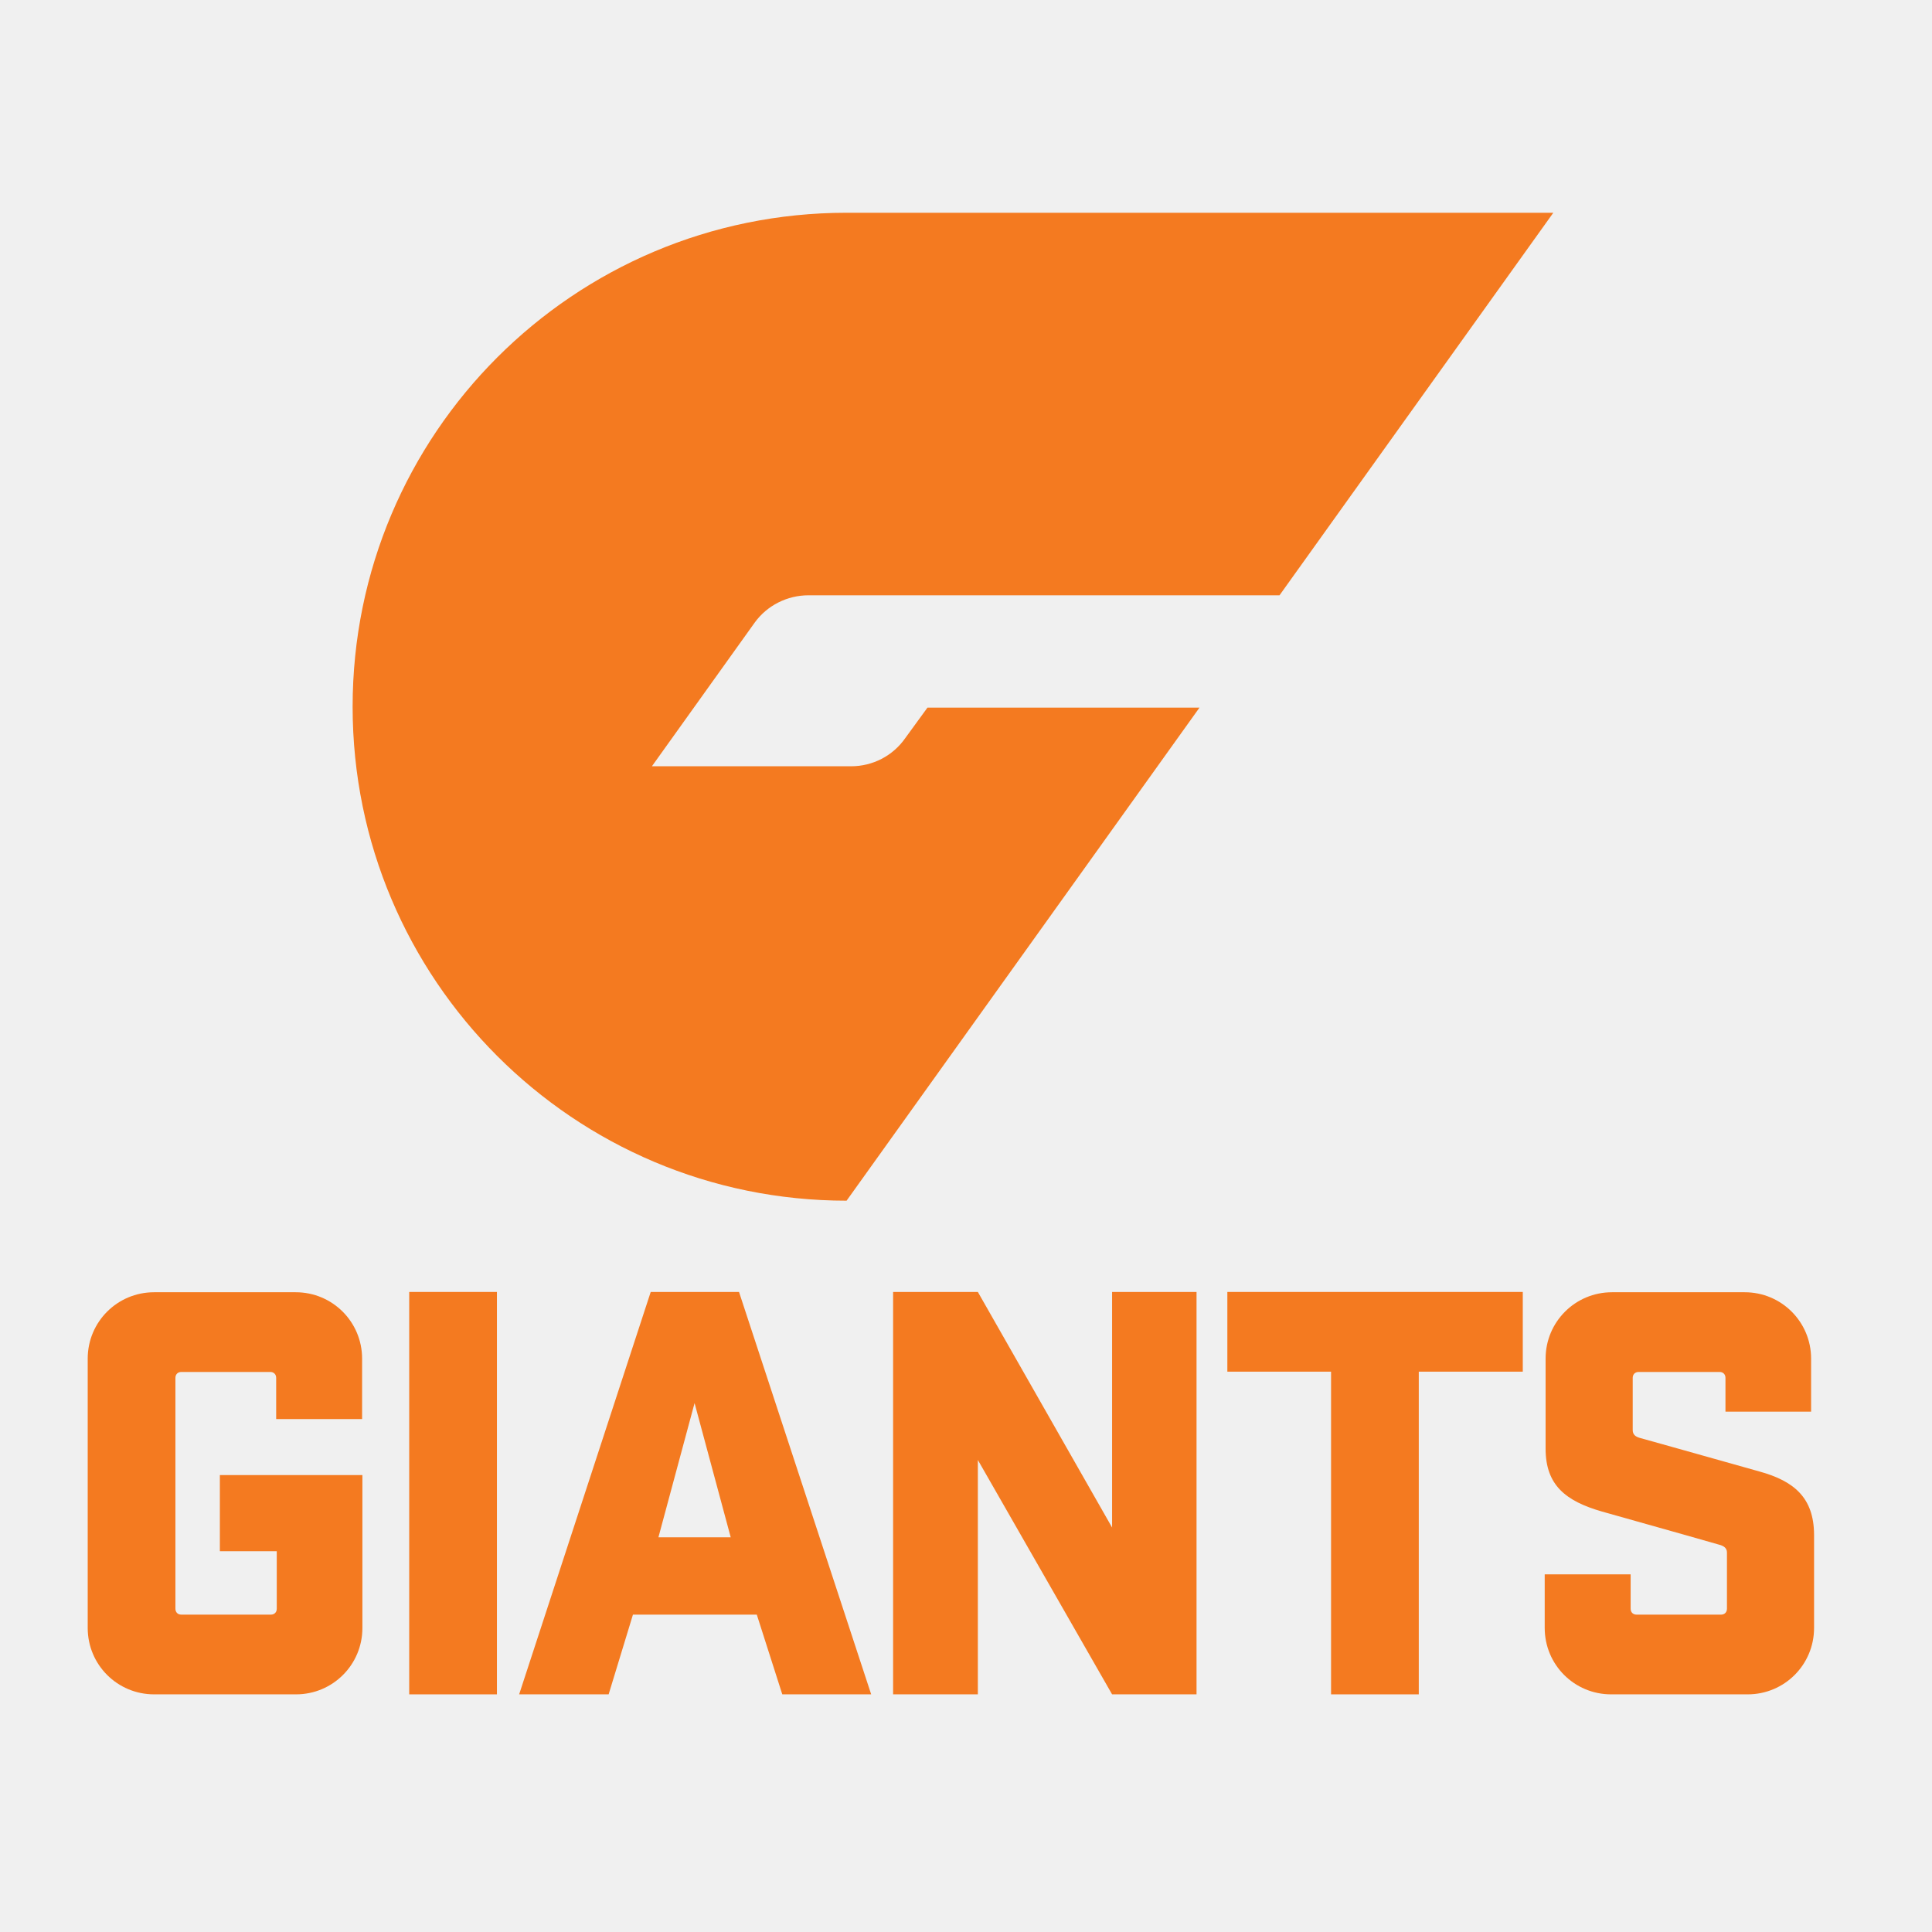
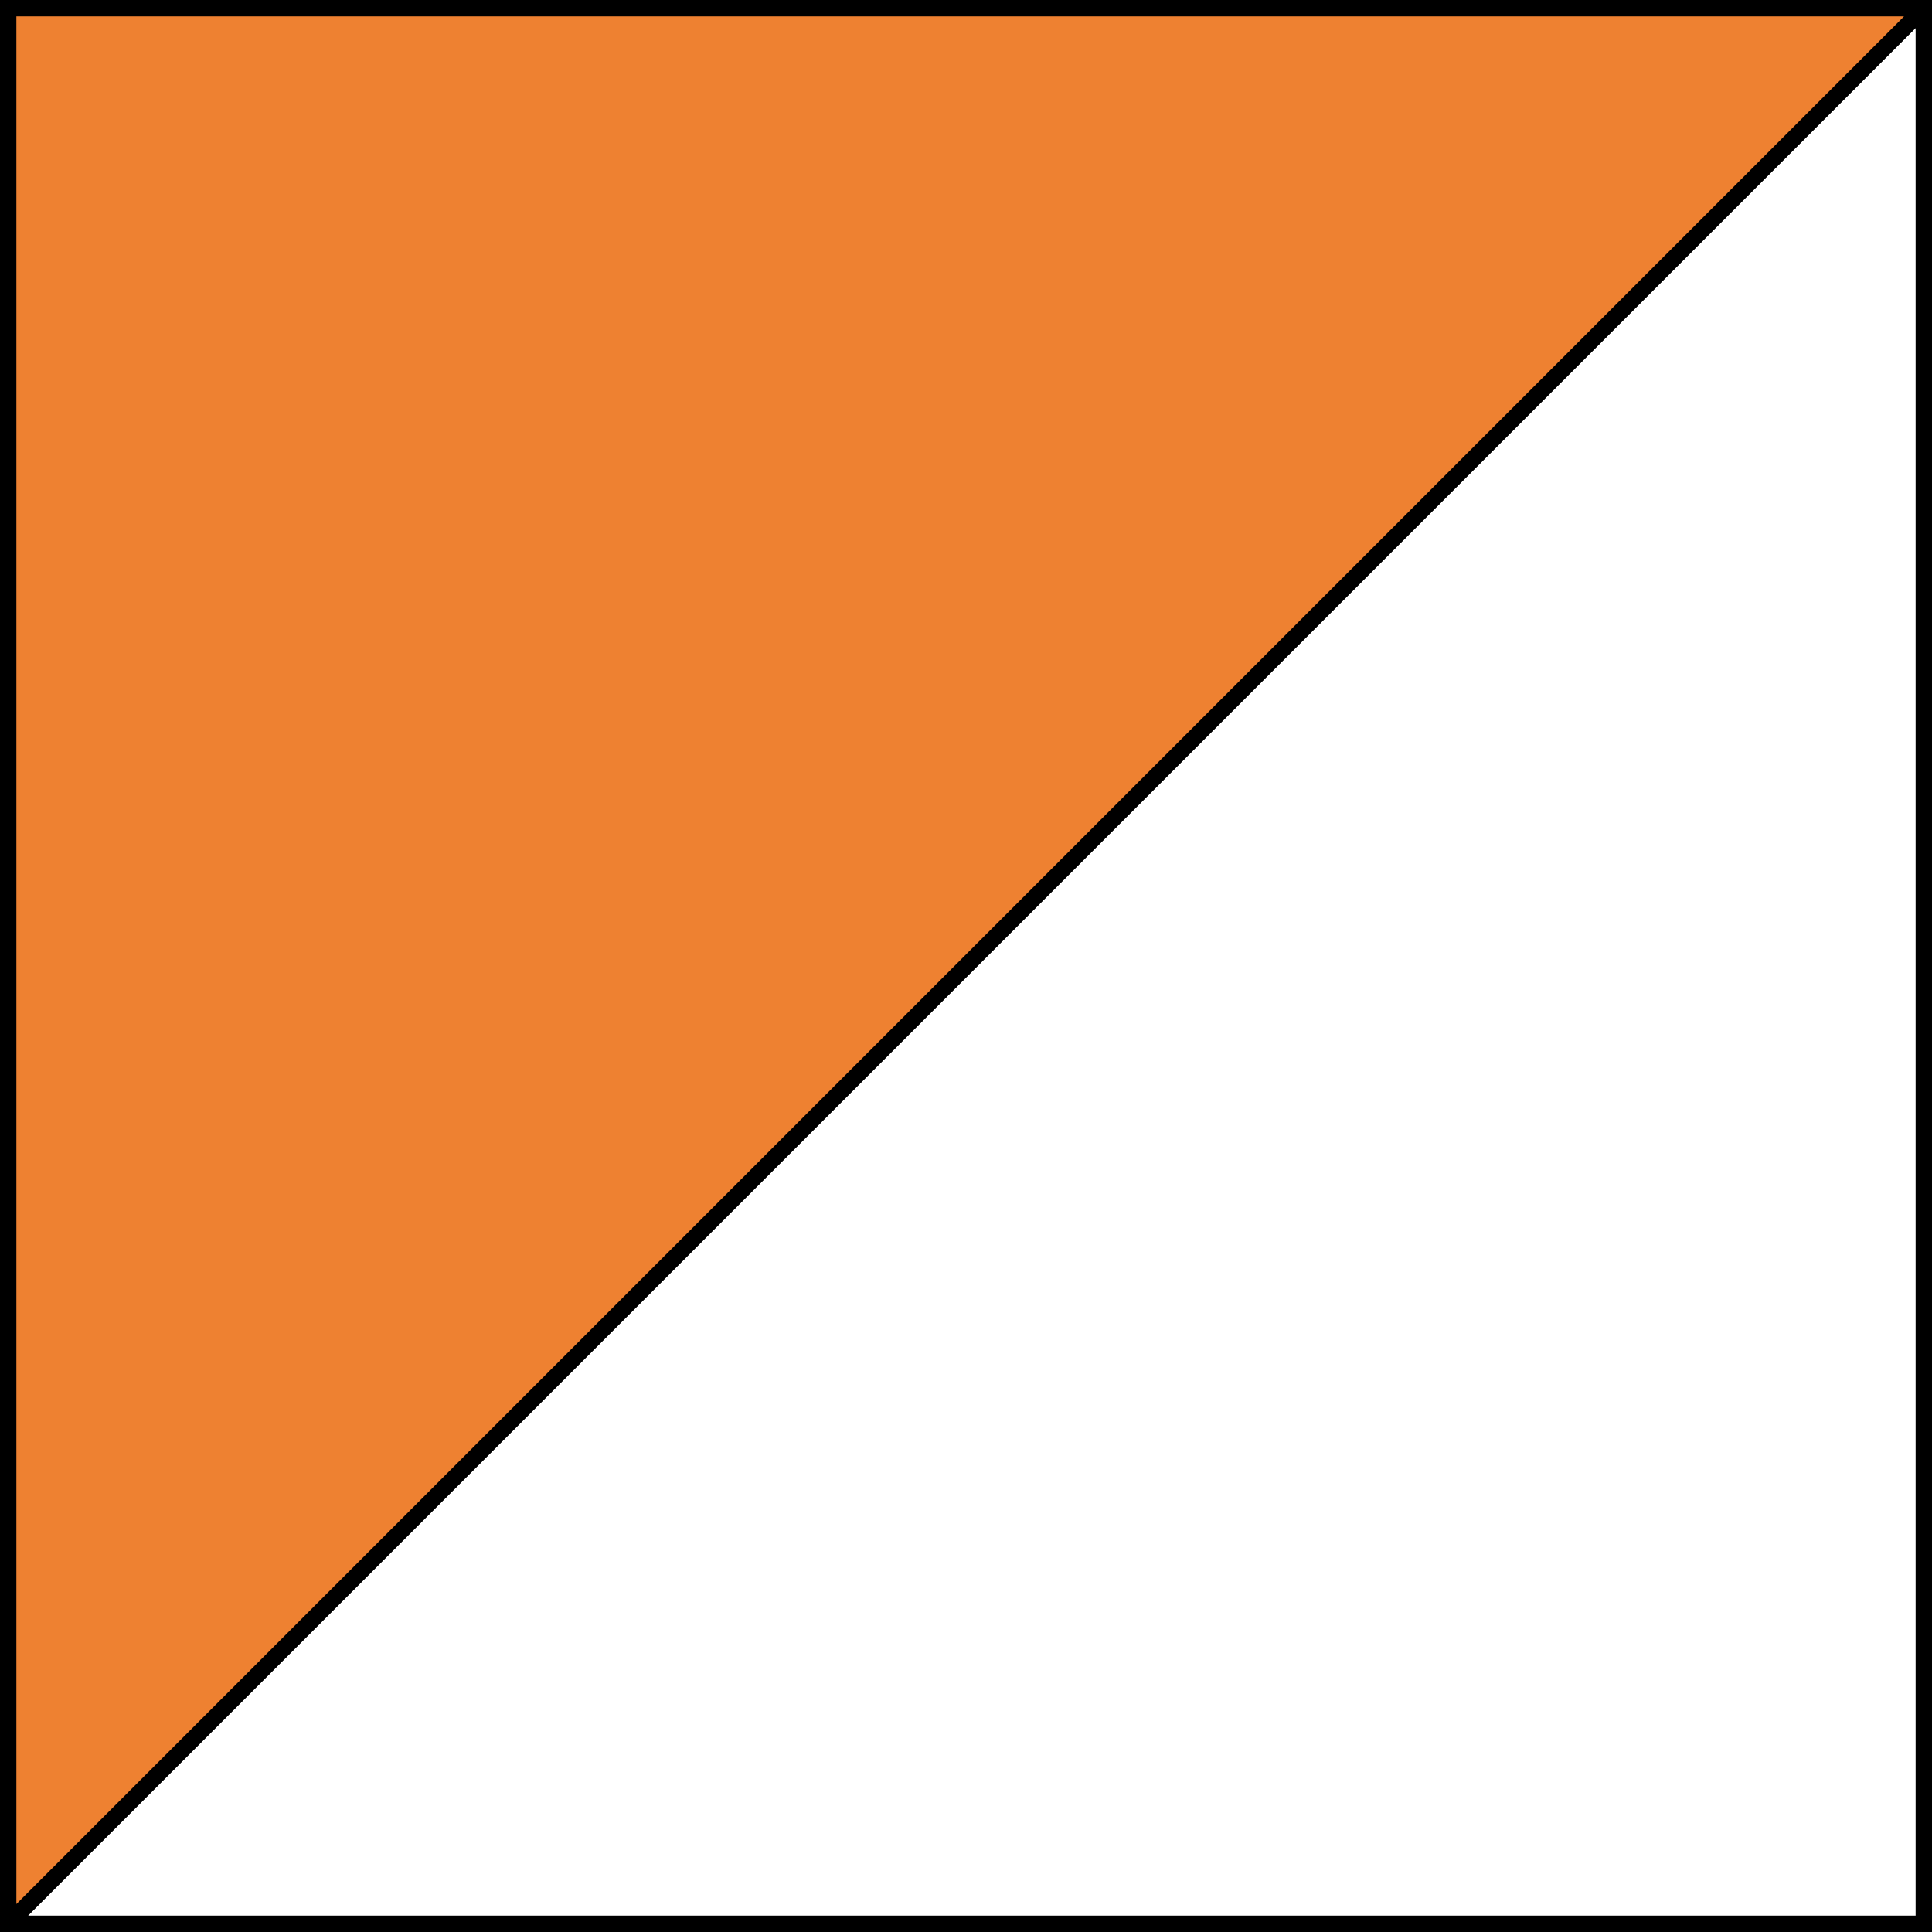
- <svg xmlns="http://www.w3.org/2000/svg" version="1.1" id="layer" x="0px" y="0px" viewBox="0 0 652 652" style="enable-background:new 0 0 652 652;" xml:space="preserve">
-   <style type="text/css">
- 	.st0{fill:#F47A20;}
- </style>
-   <path class="st0" d="M305.5,249.1c-4.2,6-11,9.5-18.3,9.5H220l34.7-48.5c4.2-5.8,11-9.2,18.1-9.2h159l92.4-129.1H285.7  c-92.1,0-166.7,74.6-166.7,166.7c0,92.1,74.6,166.7,166.7,166.7l119.1-166.4l-91.8,0L305.5,249.1z" />
-   <polygon class="st0" points="375.3,515.5 330,436 301.4,436 301.4,571.8 330,571.8 330,492.7 375.3,571.8 403.8,571.8 403.8,436   375.3,436 " />
-   <polygon class="st0" points="414.2,462.9 449.2,462.9 449.2,571.8 478.8,571.8 478.8,462.9 513.9,462.9 513.9,436 414.2,436 " />
-   <path class="st0" d="M593.8,496.6c-26.9-7.6-38.5-10.8-40.6-11.4c-1.2-0.4-2.2-1-2.2-2.6V465c0-1.2,0.8-2,2-2h27.3c1.2,0,2,0.8,2,2  v11.4h28.9v-17.9c0-12.4-10-22.4-22.4-22.4H544c-12.4,0-22.4,10-22.4,22.4v30.4c0,12.4,6.9,17.7,19,21.2  c25.3,7.1,36.1,10.2,39.6,11.2c1.6,0.4,2.6,1.2,2.6,2.6v19c0,1.2-0.8,2-2,2h-28.5c-1.2,0-2-0.8-2-2v-11.6h-29v18.1  c0,12.4,10,22.4,22.4,22.4h46.1c12.4,0,22.4-10,22.4-22.4v-31.6C612.1,505.4,605.4,499.8,593.8,496.6" />
-   <path class="st0" d="M74.2,523.5h19.2v19.4c0,1.2-0.8,2-2,2H61.2c-1.2,0-2-0.8-2-2V465c0-1.2,0.8-2,2-2h30c1.2,0,2,0.8,2,2v13.9h29  v-20.4c0-12.4-10-22.4-22.4-22.4H52c-12.4,0-22.4,10-22.4,22.4v90.9c0,12.4,10,22.4,22.4,22.4h47.9c12.4,0,22.4-10,22.4-22.4v-51.6  H74.2V523.5z" />
-   <path class="st0" d="M219.6,436l-44.4,135.8h30.2l8.2-26.9h41.8l8.6,26.9H294L249.4,436H219.6z M222.2,518.8l12.2-45.3l12.2,45.3  H222.2z" />
-   <rect x="138.1" y="436" class="st0" width="29.6" height="135.8" />
+ <svg xmlns="http://www.w3.org/2000/svg" width="117" height="117" id="svg2" version="1.0">
+   <defs id="defs4" />
+   <g id="layer1" transform="translate(-220.75,-432.6122)">
+     <path style="fill:#ffffff;fill-opacity:1;fill-rule:evenodd;stroke:#000000;stroke-width:0.992px;stroke-linecap:butt;stroke-linejoin:miter;stroke-opacity:1" d="M 221.246,549.116 L 337.254,549.116 L 337.254,433.108 L 221.246,549.116 z " id="path2160" />
+     <path style="fill:#ee8131;fill-opacity:1;fill-rule:evenodd;stroke:#000000;stroke-width:0.992px;stroke-linecap:butt;stroke-linejoin:miter;stroke-opacity:1" d="M 337.254,433.108 L 221.246,433.108 L 221.246,549.116 L 337.254,433.108 z " id="path2162" />
+   </g>
</svg>
